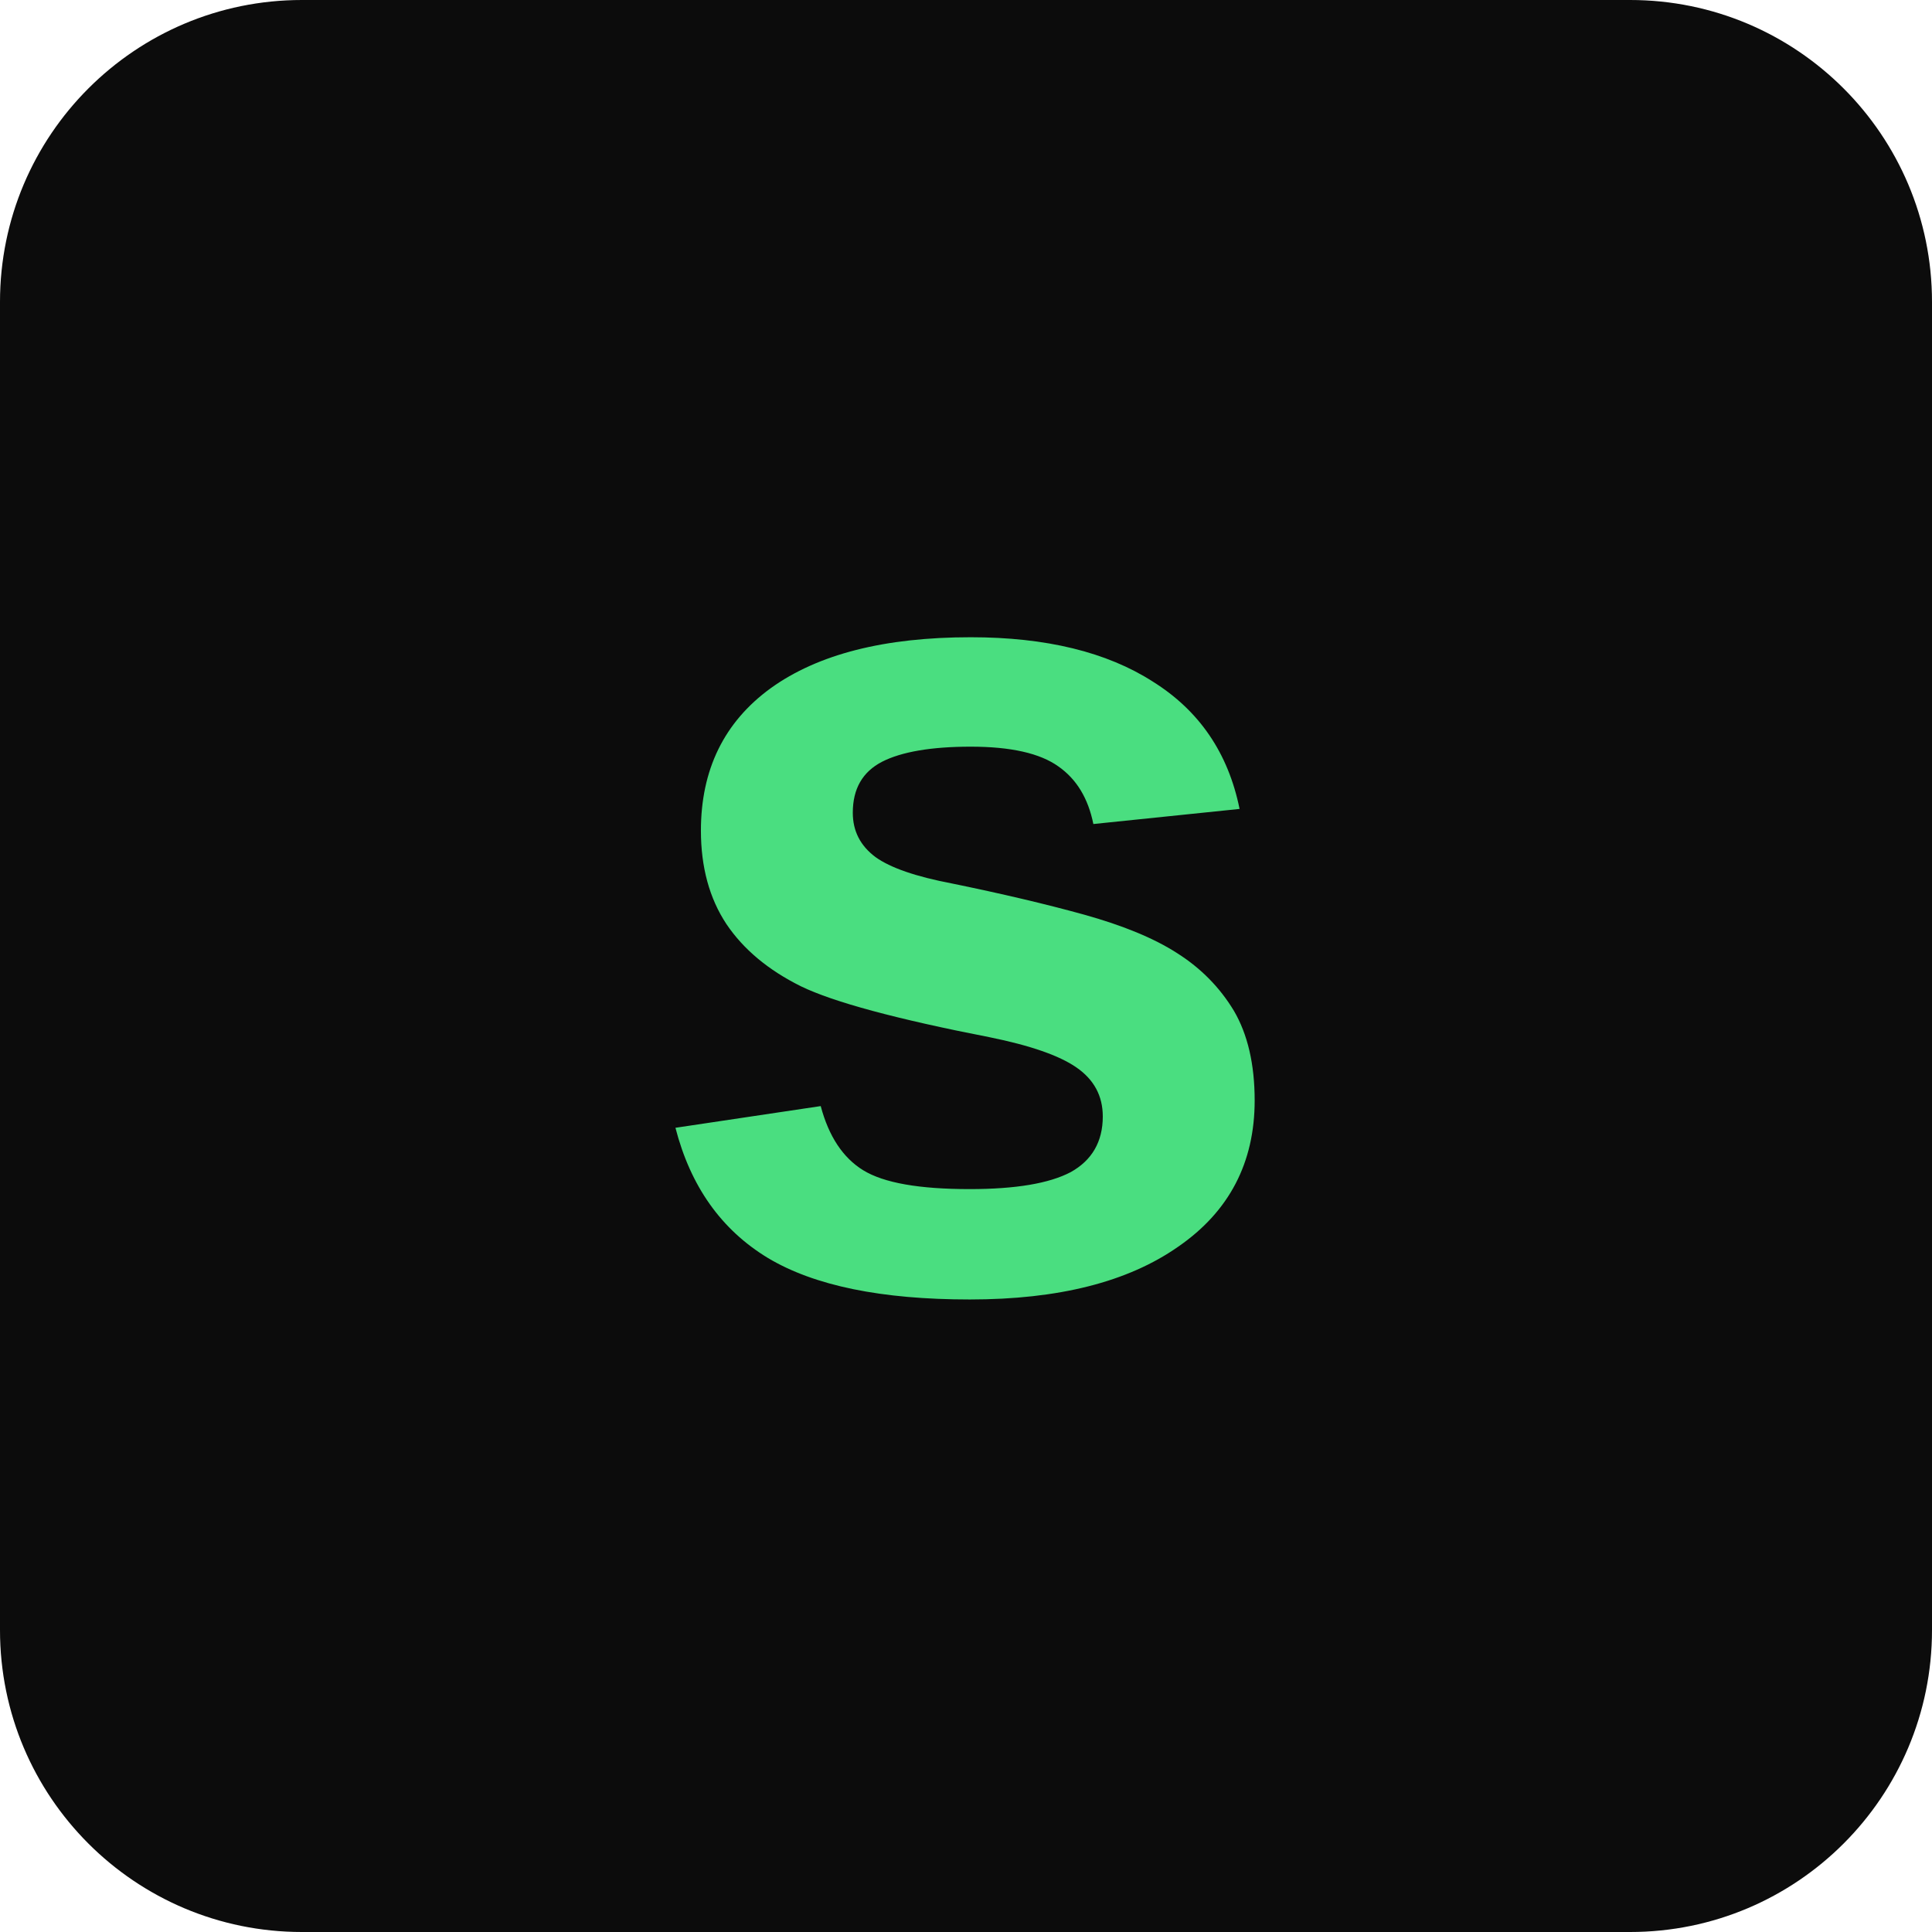
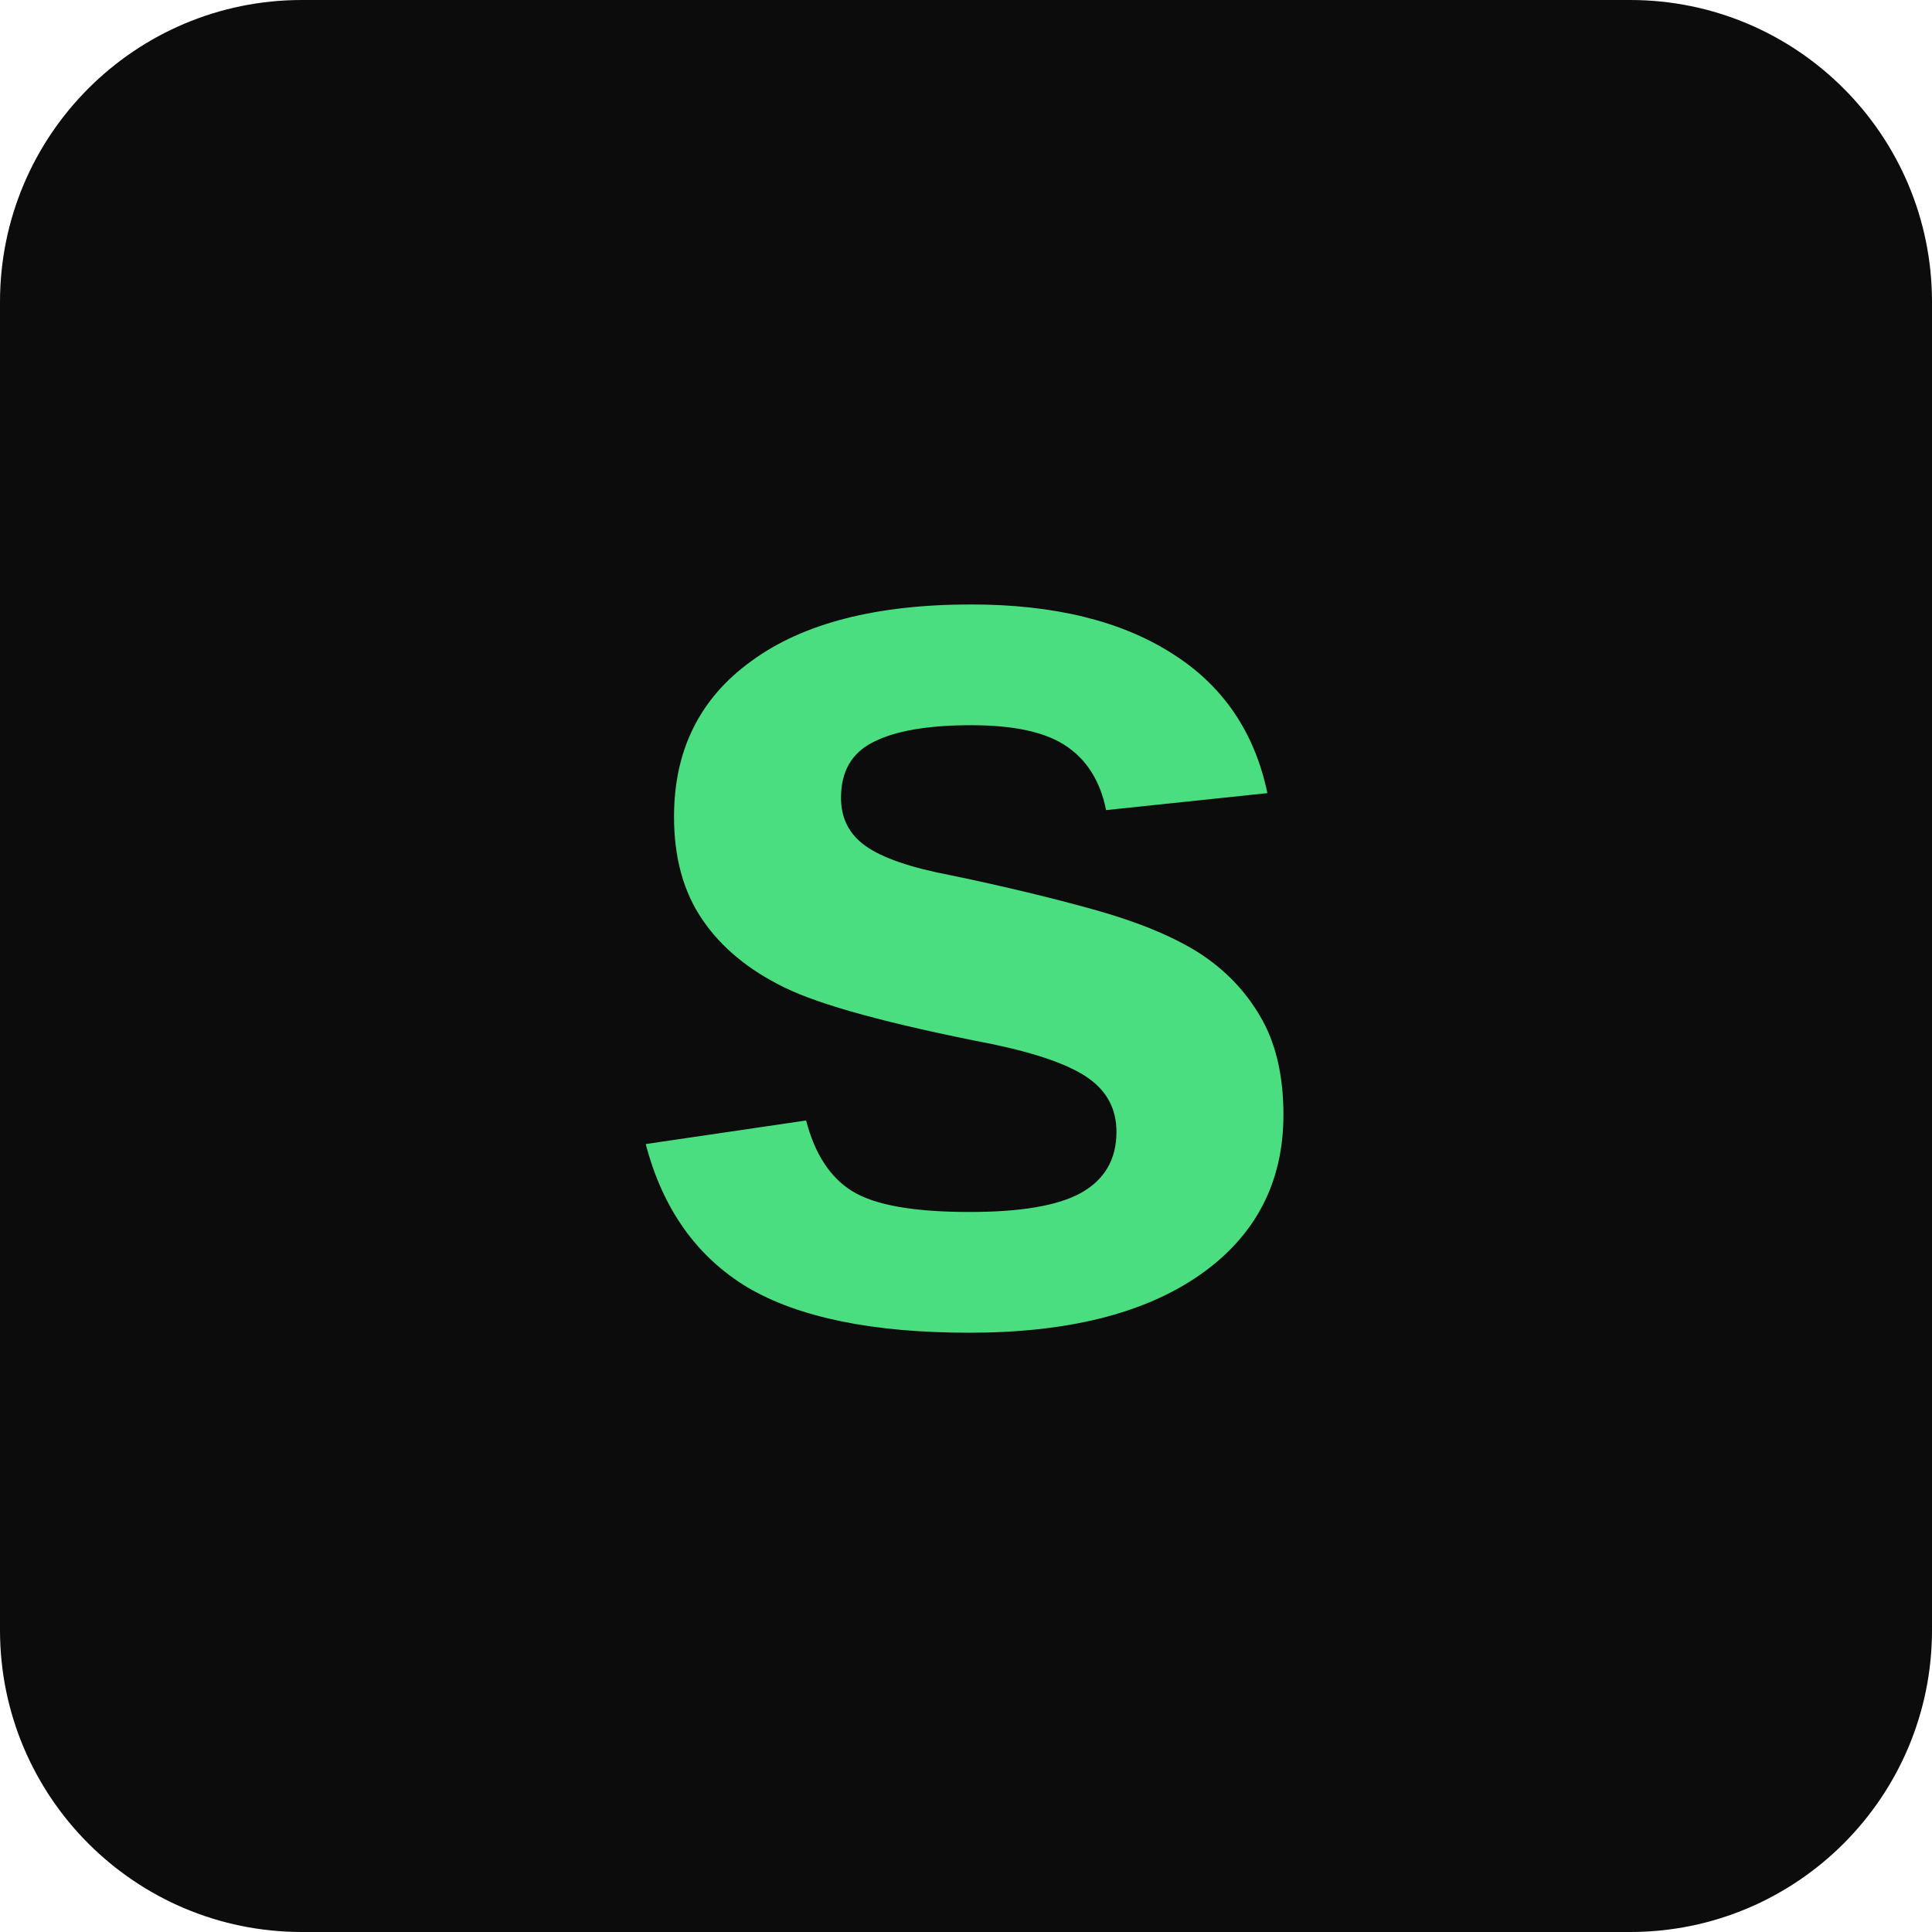
<svg xmlns="http://www.w3.org/2000/svg" viewBox="0 0 32 32">
  <rect width="32" height="32" rx="5" ry="5" fill="#0c0c0c" />
-   <text x="50%" y="50%" text-anchor="middle" dominant-baseline="central" font-family="ui-monospace, 'Courier New', monospace" font-size="20" font-weight="600" fill="#4ade80">s</text>
+   <text x="50%" y="50%" text-anchor="middle" dominant-baseline="central" font-family="ui-monospace, 'Courier New', monospace" font-size="22" font-weight="600" fill="#4ade80">s</text>
</svg>
